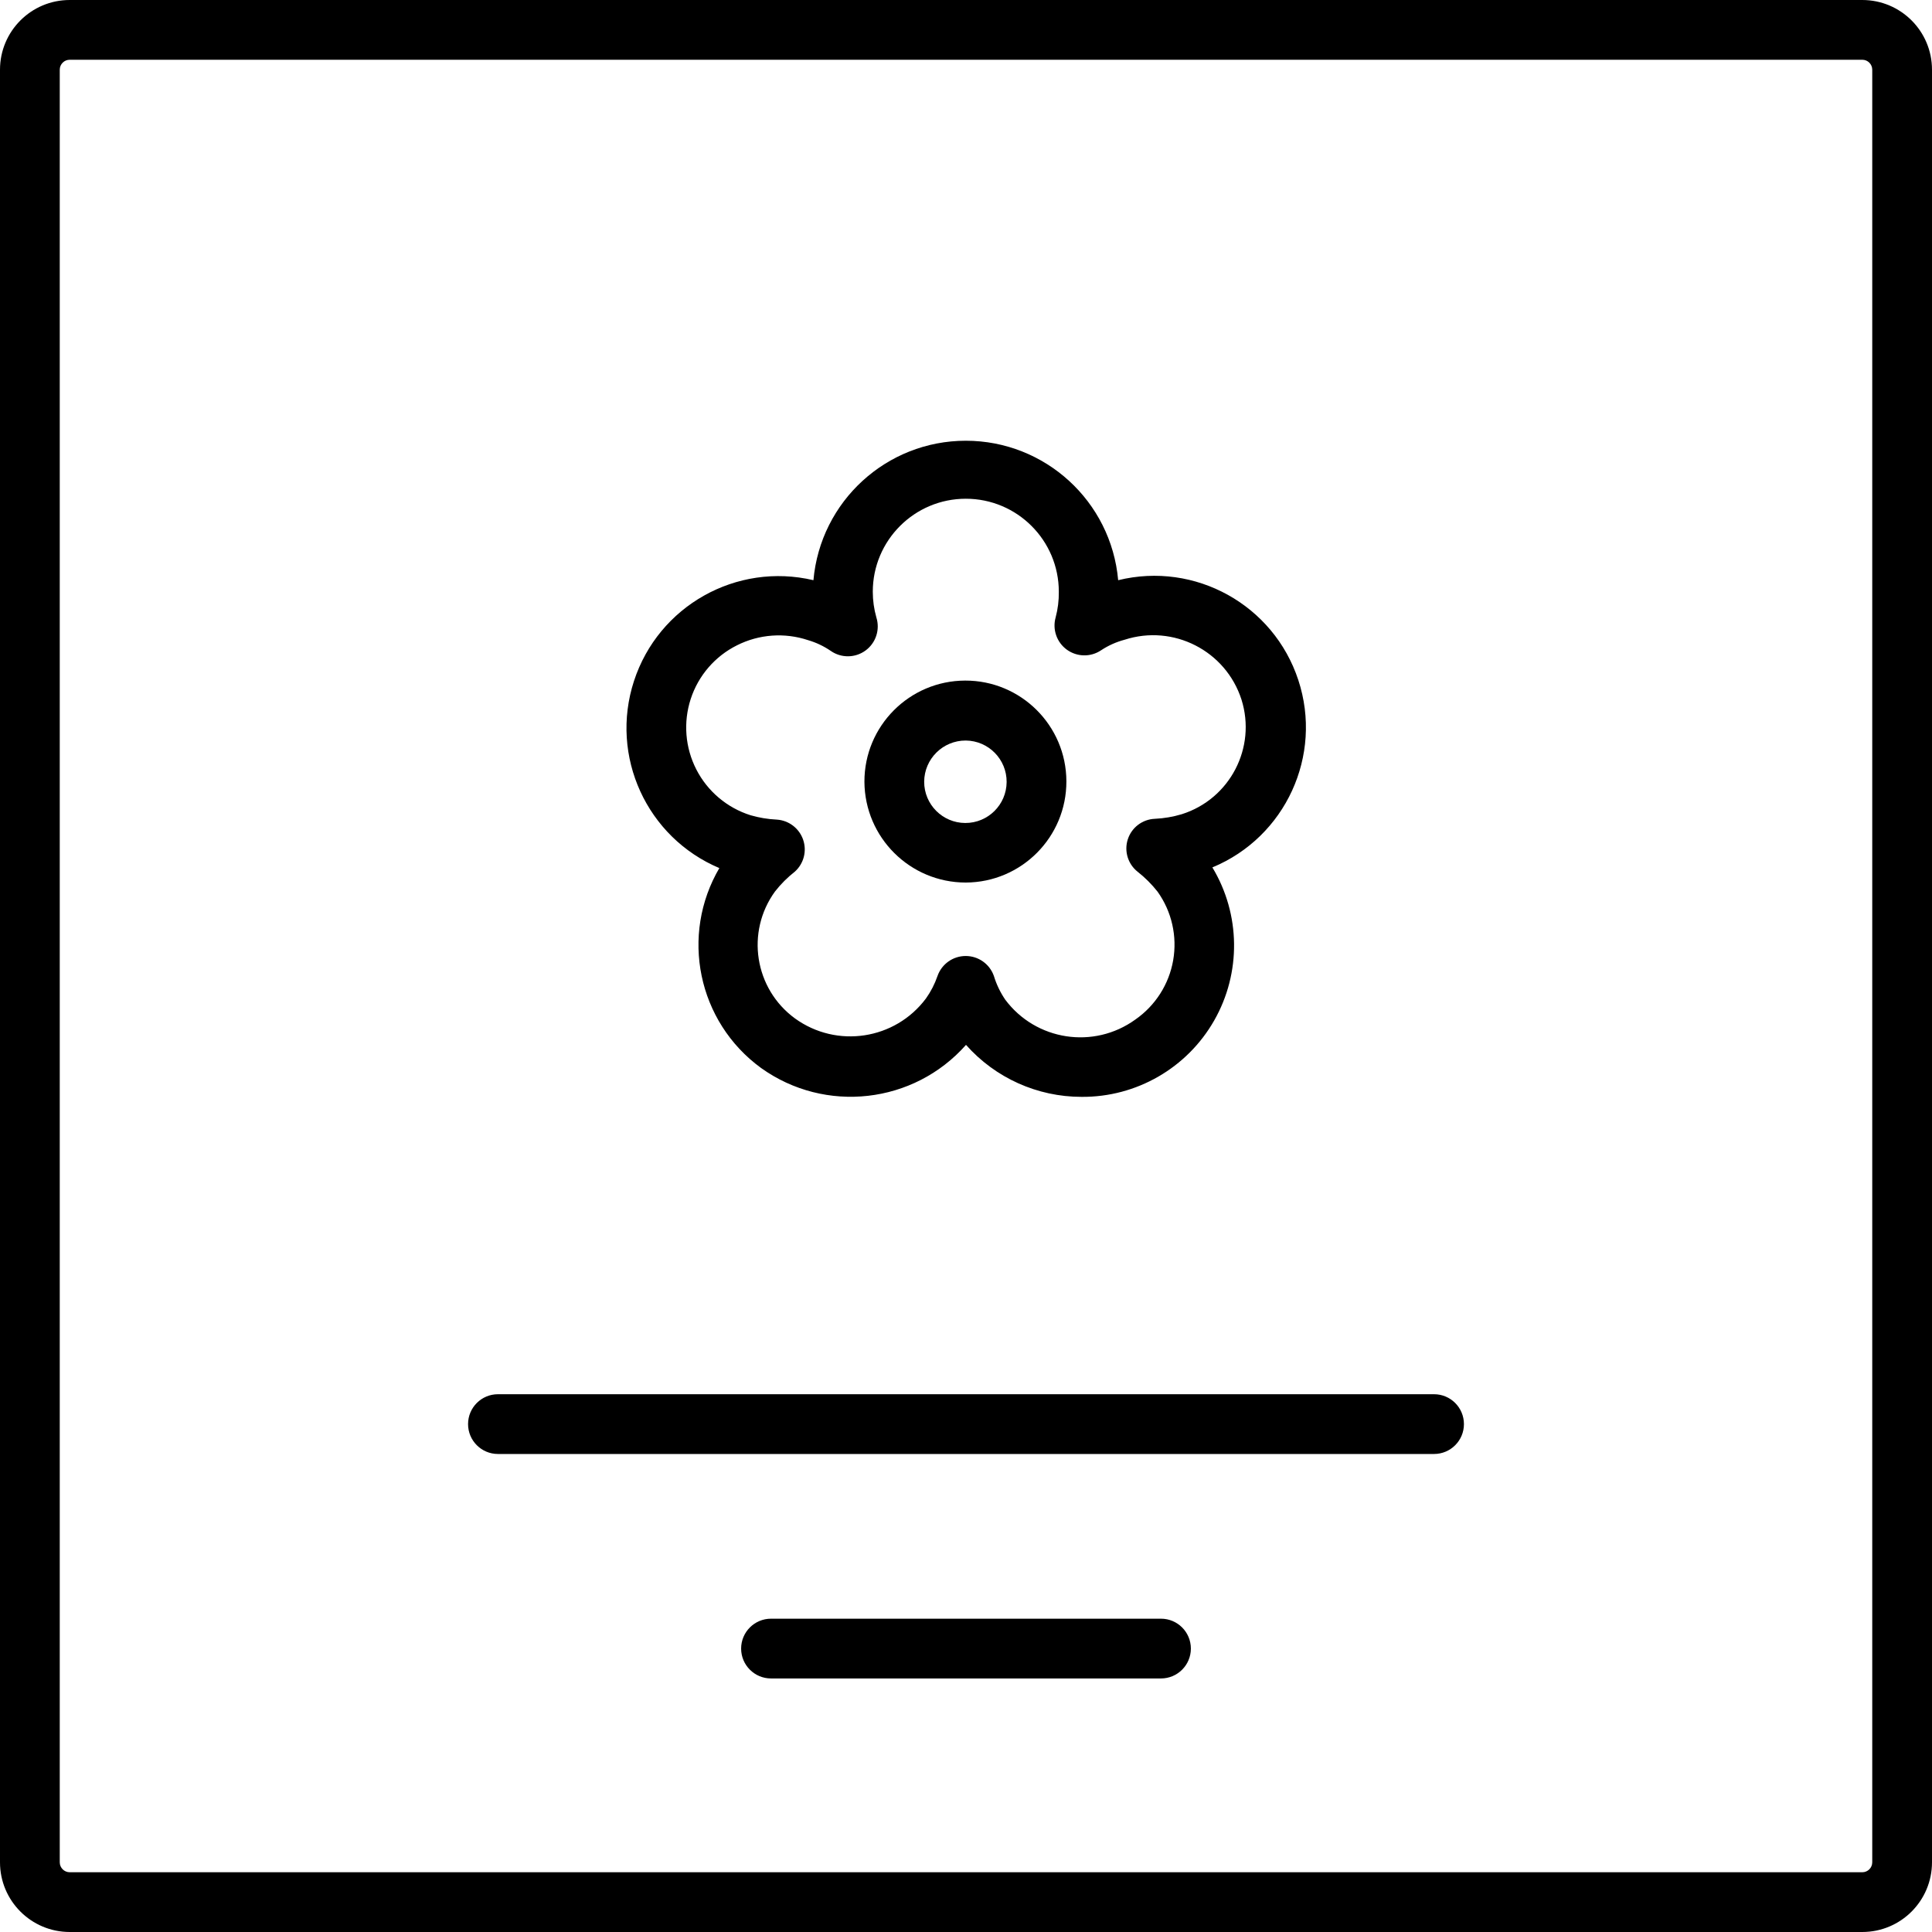
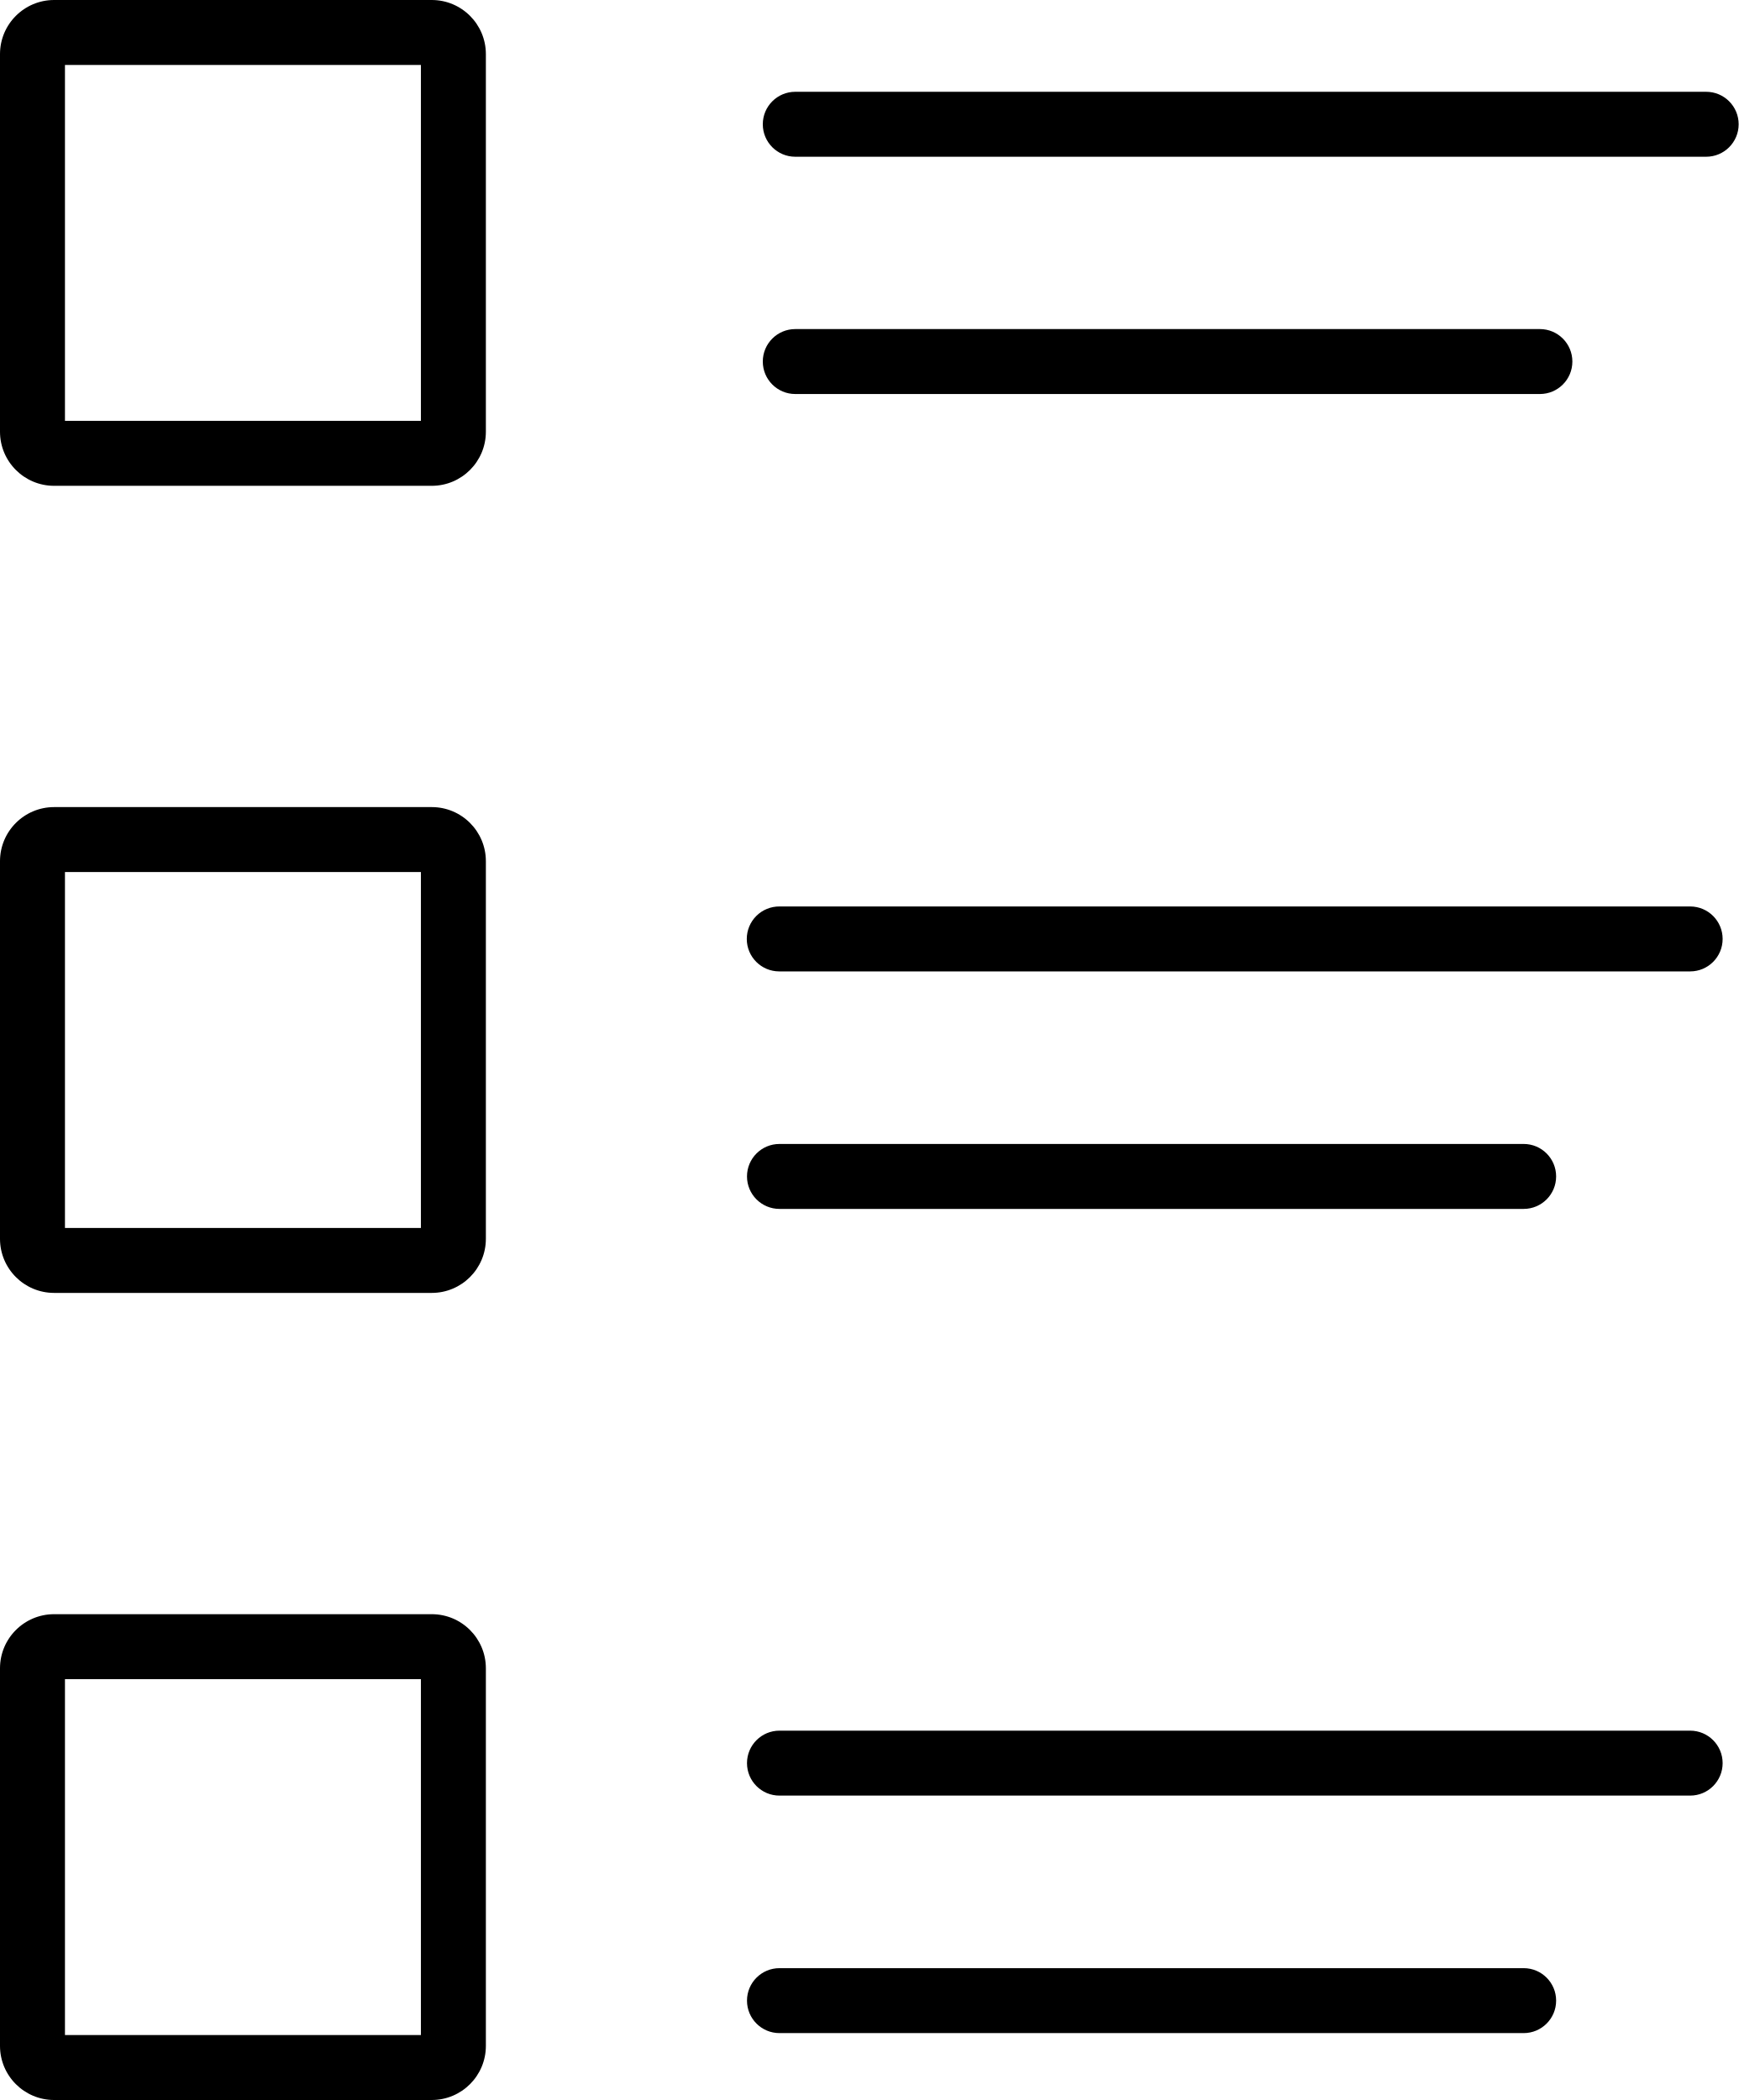
- <svg xmlns="http://www.w3.org/2000/svg" viewBox="0 0 97 97">
+ <svg xmlns="http://www.w3.org/2000/svg" viewBox="0 0 80.3 97">
  <g id="Layer_2" data-name="Layer 2">
    <g id="Layer_1-2" data-name="Layer 1">
-       <path d="M48.49,44.31a5.07,5.07,0,1,0-5.09-5.06A5.09,5.09,0,0,0,48.49,44.31Zm0-7.13a2.07,2.07,0,1,1-2.09,2.07A2.08,2.08,0,0,1,48.49,37.18Z" />
-       <path d="M36.13,43.56a7.64,7.64,0,0,0,2.08,10.06A7.73,7.73,0,0,0,48.5,52.46a7.75,7.75,0,0,0,5.8,2.61,7.6,7.6,0,0,0,6.57-11.52,7.61,7.61,0,0,0-4.73-14.42,7.68,7.68,0,0,0-15.3,0,7.63,7.63,0,0,0-4.71,14.46ZM44,31a4.73,4.73,0,0,1-.18-1.29,4.67,4.67,0,0,1,9.34,0A4.74,4.74,0,0,1,53,31a1.5,1.5,0,0,0,2.28,1.65,4,4,0,0,1,1.18-.53,4.66,4.66,0,0,1,5.87,3v0a4.59,4.59,0,0,1-3,5.76,5.61,5.61,0,0,1-1.35.23,1.49,1.49,0,0,0-.86,2.66,6,6,0,0,1,1,1A4.58,4.58,0,0,1,57,51.19a4.71,4.71,0,0,1-6.53-1A4.37,4.37,0,0,1,49.9,49a1.5,1.5,0,0,0-2.83,0,4.47,4.47,0,0,1-.58,1.13,4.74,4.74,0,0,1-6.58,1,4.57,4.57,0,0,1-1-6.37,5.81,5.81,0,0,1,1-1A1.5,1.5,0,0,0,39,41.15a5.69,5.69,0,0,1-1.32-.22,4.62,4.62,0,0,1-3-5.84h0A4.6,4.6,0,0,1,37,32.4a4.66,4.66,0,0,1,3.57-.26,4,4,0,0,1,1.14.54A1.5,1.5,0,0,0,44,31Z" />
-       <path d="M97,3.5A3.5,3.5,0,0,0,93.5,0H3.5A3.5,3.5,0,0,0,0,3.5v90A3.5,3.5,0,0,0,3.5,97h90A3.5,3.5,0,0,0,97,93.5ZM3,3.5A.5.5,0,0,1,3.5,3h90a.5.5,0,0,1,.5.5v90a.5.5,0,0,1-.5.5H3.5a.5.5,0,0,1-.5-.5Z" />
-       <path d="M25,73H72a1.5,1.5,0,0,0,0-3H25a1.5,1.5,0,0,0,0,3Z" />
-       <path d="M58.29,81.27H38.71a1.5,1.5,0,1,0,0,3H58.29a1.5,1.5,0,1,0,0-3Z" />
+       <path d="M22.44,2.5A2.5,2.5,0,0,0,19.94,0H2.5A2.5,2.5,0,0,0,0,2.5V19.94a2.5,2.5,0,0,0,2.5,2.5H19.94a2.5,2.5,0,0,0,2.5-2.5Zm-3,16.94H3V3H19.44Z" />
+       <path d="M22.44,39.78a2.5,2.5,0,0,0-2.5-2.5H2.5A2.5,2.5,0,0,0,0,39.78V57.22a2.5,2.5,0,0,0,2.5,2.5H19.94a2.5,2.5,0,0,0,2.5-2.5Zm-3,16.94H3V40.28H19.44Z" />
+       <path d="M36,82.94H78.06a1.5,1.5,0,0,0,0-3H36a1.5,1.5,0,0,0,0,3Z" />
+       <path d="M36,93.91H70.37a1.5,1.5,0,0,0,0-3H36a1.5,1.5,0,0,0,0,3Z" />
+       <path d="M19.94,74.56H2.5A2.5,2.5,0,0,0,0,77.06V94.5A2.5,2.5,0,0,0,2.5,97H19.94a2.5,2.5,0,0,0,2.5-2.5V77.06A2.5,2.5,0,0,0,19.94,74.56ZM19.44,94H3V77.56H19.44Z" />
+       <path d="M34.49,43.37a1.5,1.5,0,0,0,1.5,1.5H78.06a1.5,1.5,0,0,0,0-3H36A1.5,1.5,0,0,0,34.49,43.37Z" />
+       <path d="M36,55.84H70.37a1.5,1.5,0,0,0,0-3H36a1.5,1.5,0,0,0,0,3Z" />
+       <path d="M35.23,5.74a1.5,1.5,0,0,0,1.5,1.5H78.8a1.5,1.5,0,0,0,0-3H36.73A1.5,1.5,0,0,0,35.23,5.74Z" />
+       <path d="M36.73,18.2H71.12a1.5,1.5,0,0,0,0-3H36.73a1.5,1.5,0,0,0,0,3Z" />
    </g>
  </g>
</svg>
